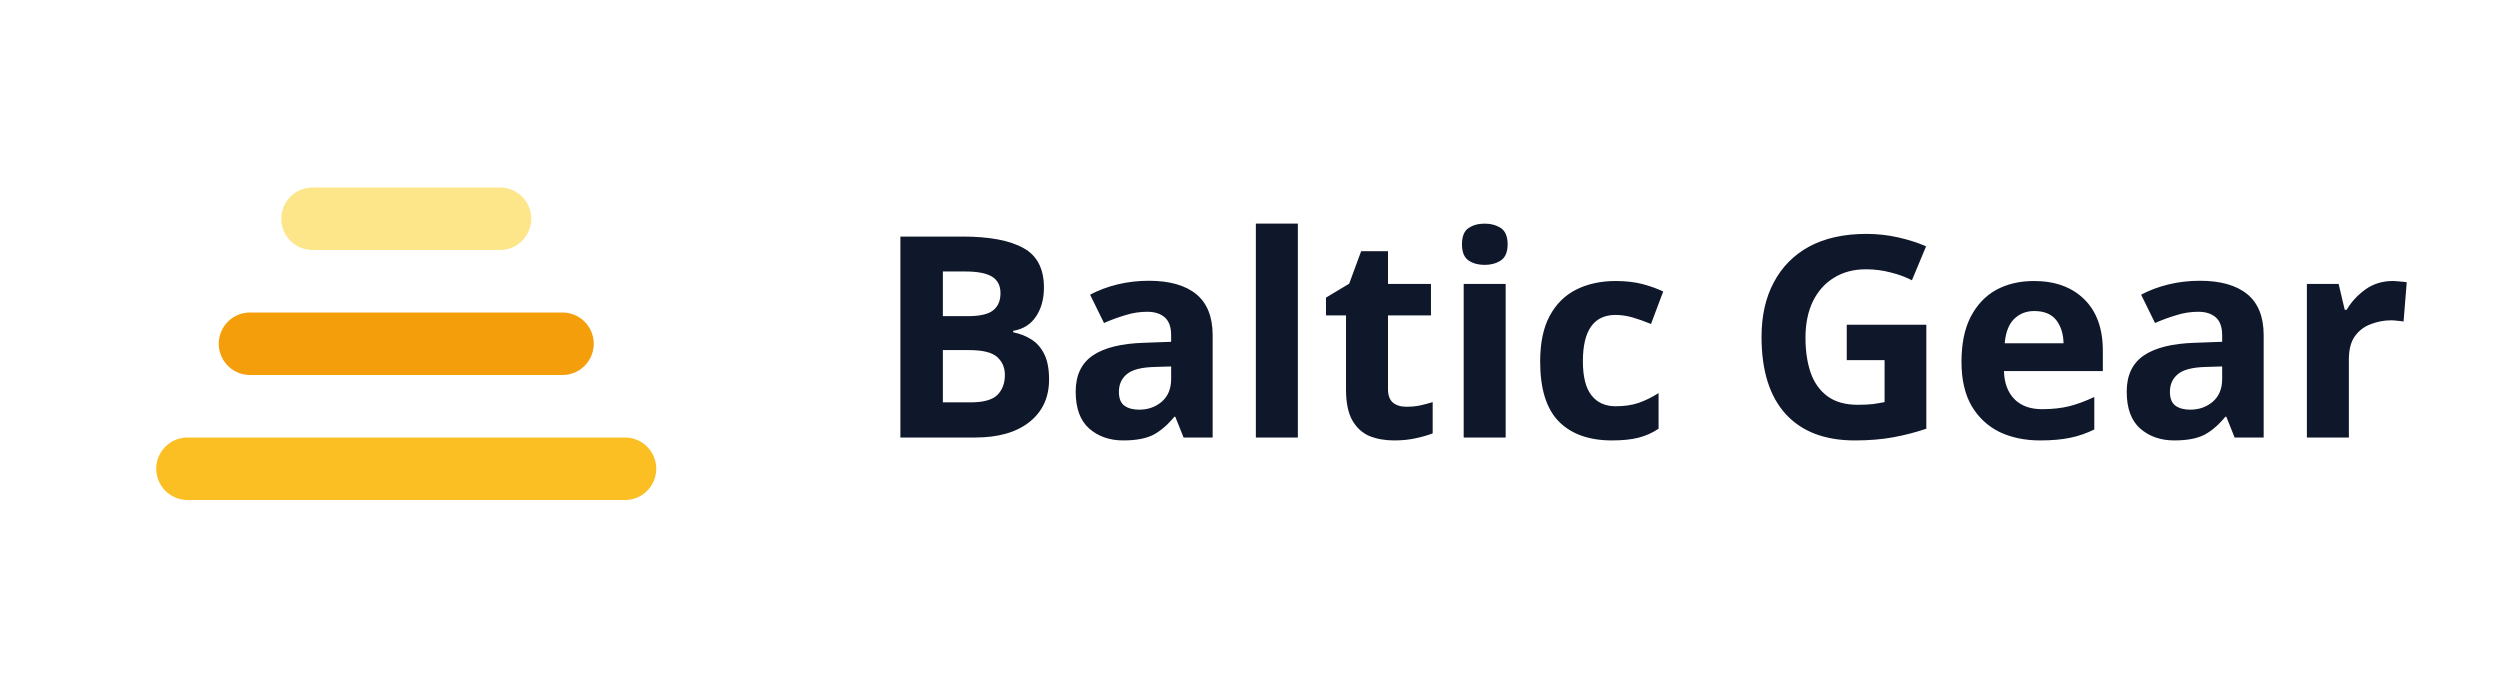
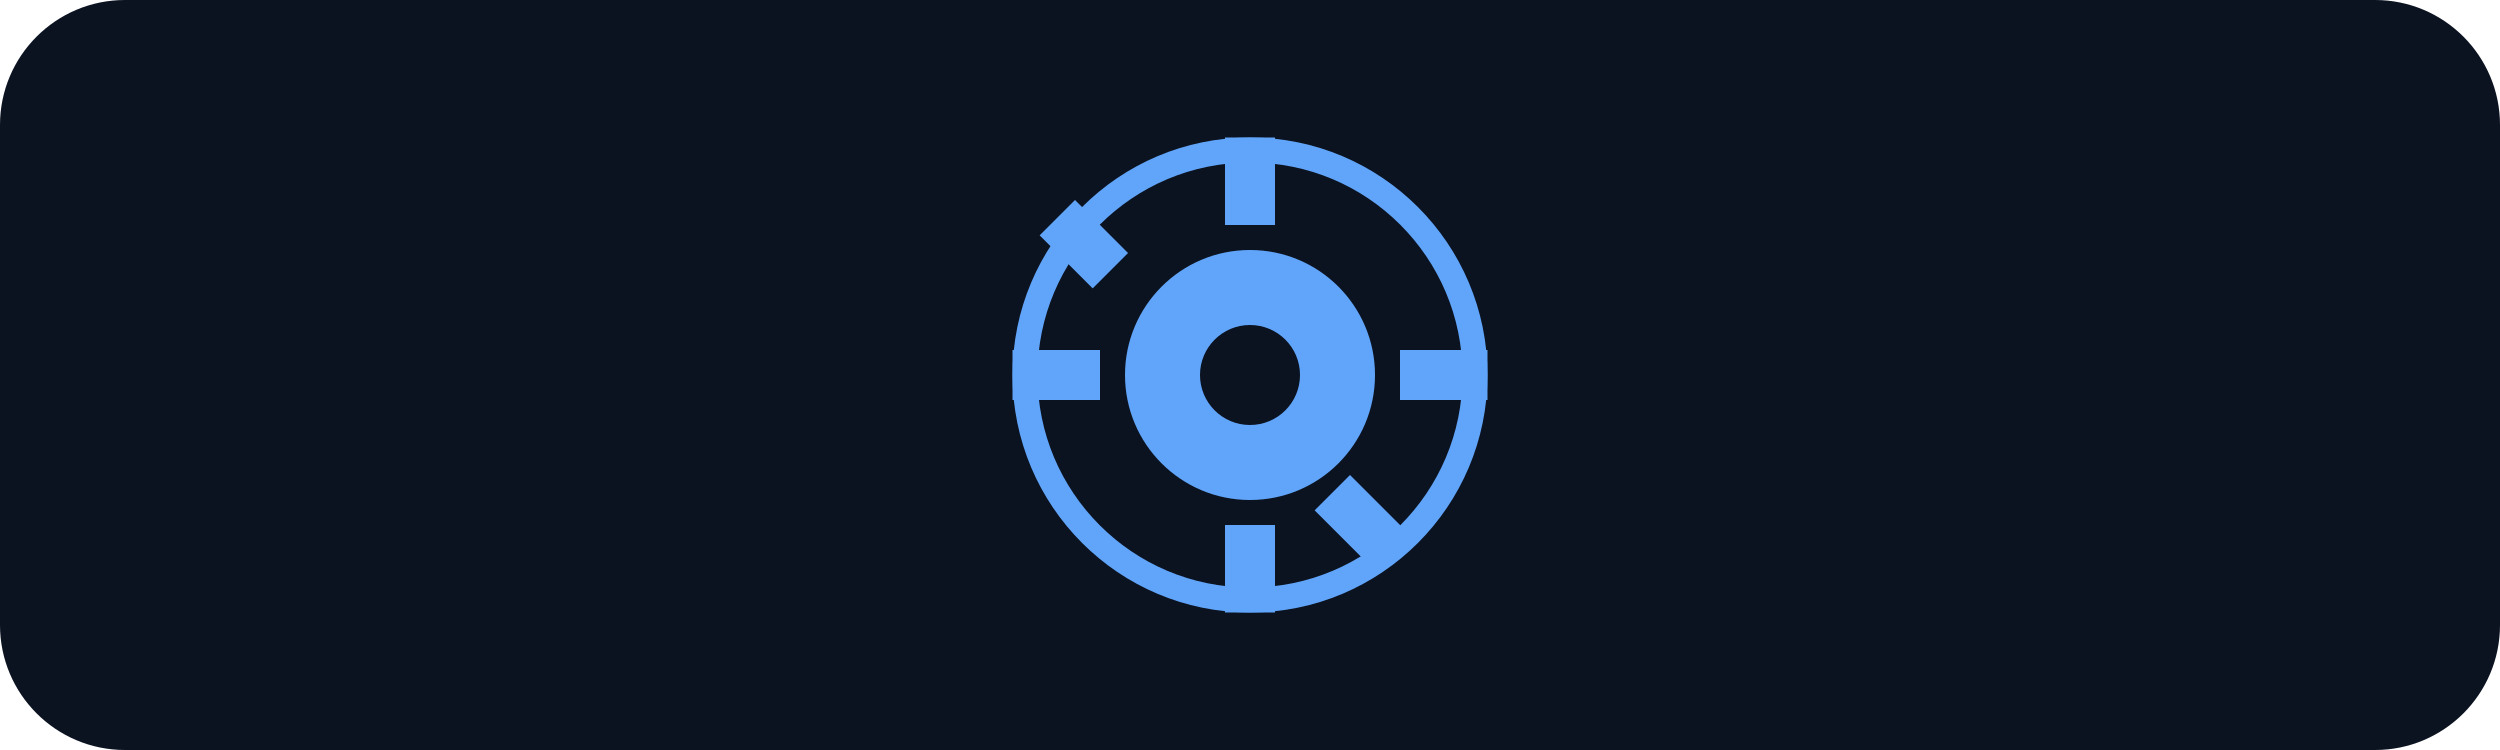
- <svg xmlns="http://www.w3.org/2000/svg" width="160" height="44" viewBox="0 0 160 44">
-   <g fill="none" fill-rule="evenodd">
-     <path d="M12 30h28" stroke="#fbbf24" stroke-width="4" stroke-linecap="round" />
-     <path d="M16 22h20" stroke="#f59e0b" stroke-width="4" stroke-linecap="round" />
-     <path d="M20 14h12" stroke="#fde68a" stroke-width="4" stroke-linecap="round" />
-     <text x="56" y="28" fill="#0f172a" font-family="'Segoe UI', system-ui, sans-serif" font-size="18" font-weight="600">
-       Baltic Gear
-     </text>
+ <svg xmlns="http://www.w3.org/2000/svg" width="200" height="60" viewBox="0 0 200 60" role="img" aria-label="Baltic Gear">
+   <rect width="200" height="60" rx="10" fill="#0b1220" />
+   <g transform="translate(100 30)">
+     <circle r="18" fill="#0b1220" stroke="#60a5fa" stroke-width="2" />
+     <g fill="#60a5fa">
+       <circle r="10" />
+       <circle r="4" fill="#0b1220" />
+       <rect x="-2" y="-19" width="4" height="7" />
+       <rect x="-2" y="12" width="4" height="7" />
+       <rect x="12" y="-2" width="7" height="4" />
+       <rect x="-19" y="-2" width="7" height="4" />
+       <rect x="8" y="8" width="6" height="4" transform="rotate(45 8 8)" />
+       <rect x="-14" y="-14" width="6" height="4" transform="rotate(45 -14 -14)" />
+     </g>
  </g>
</svg>
